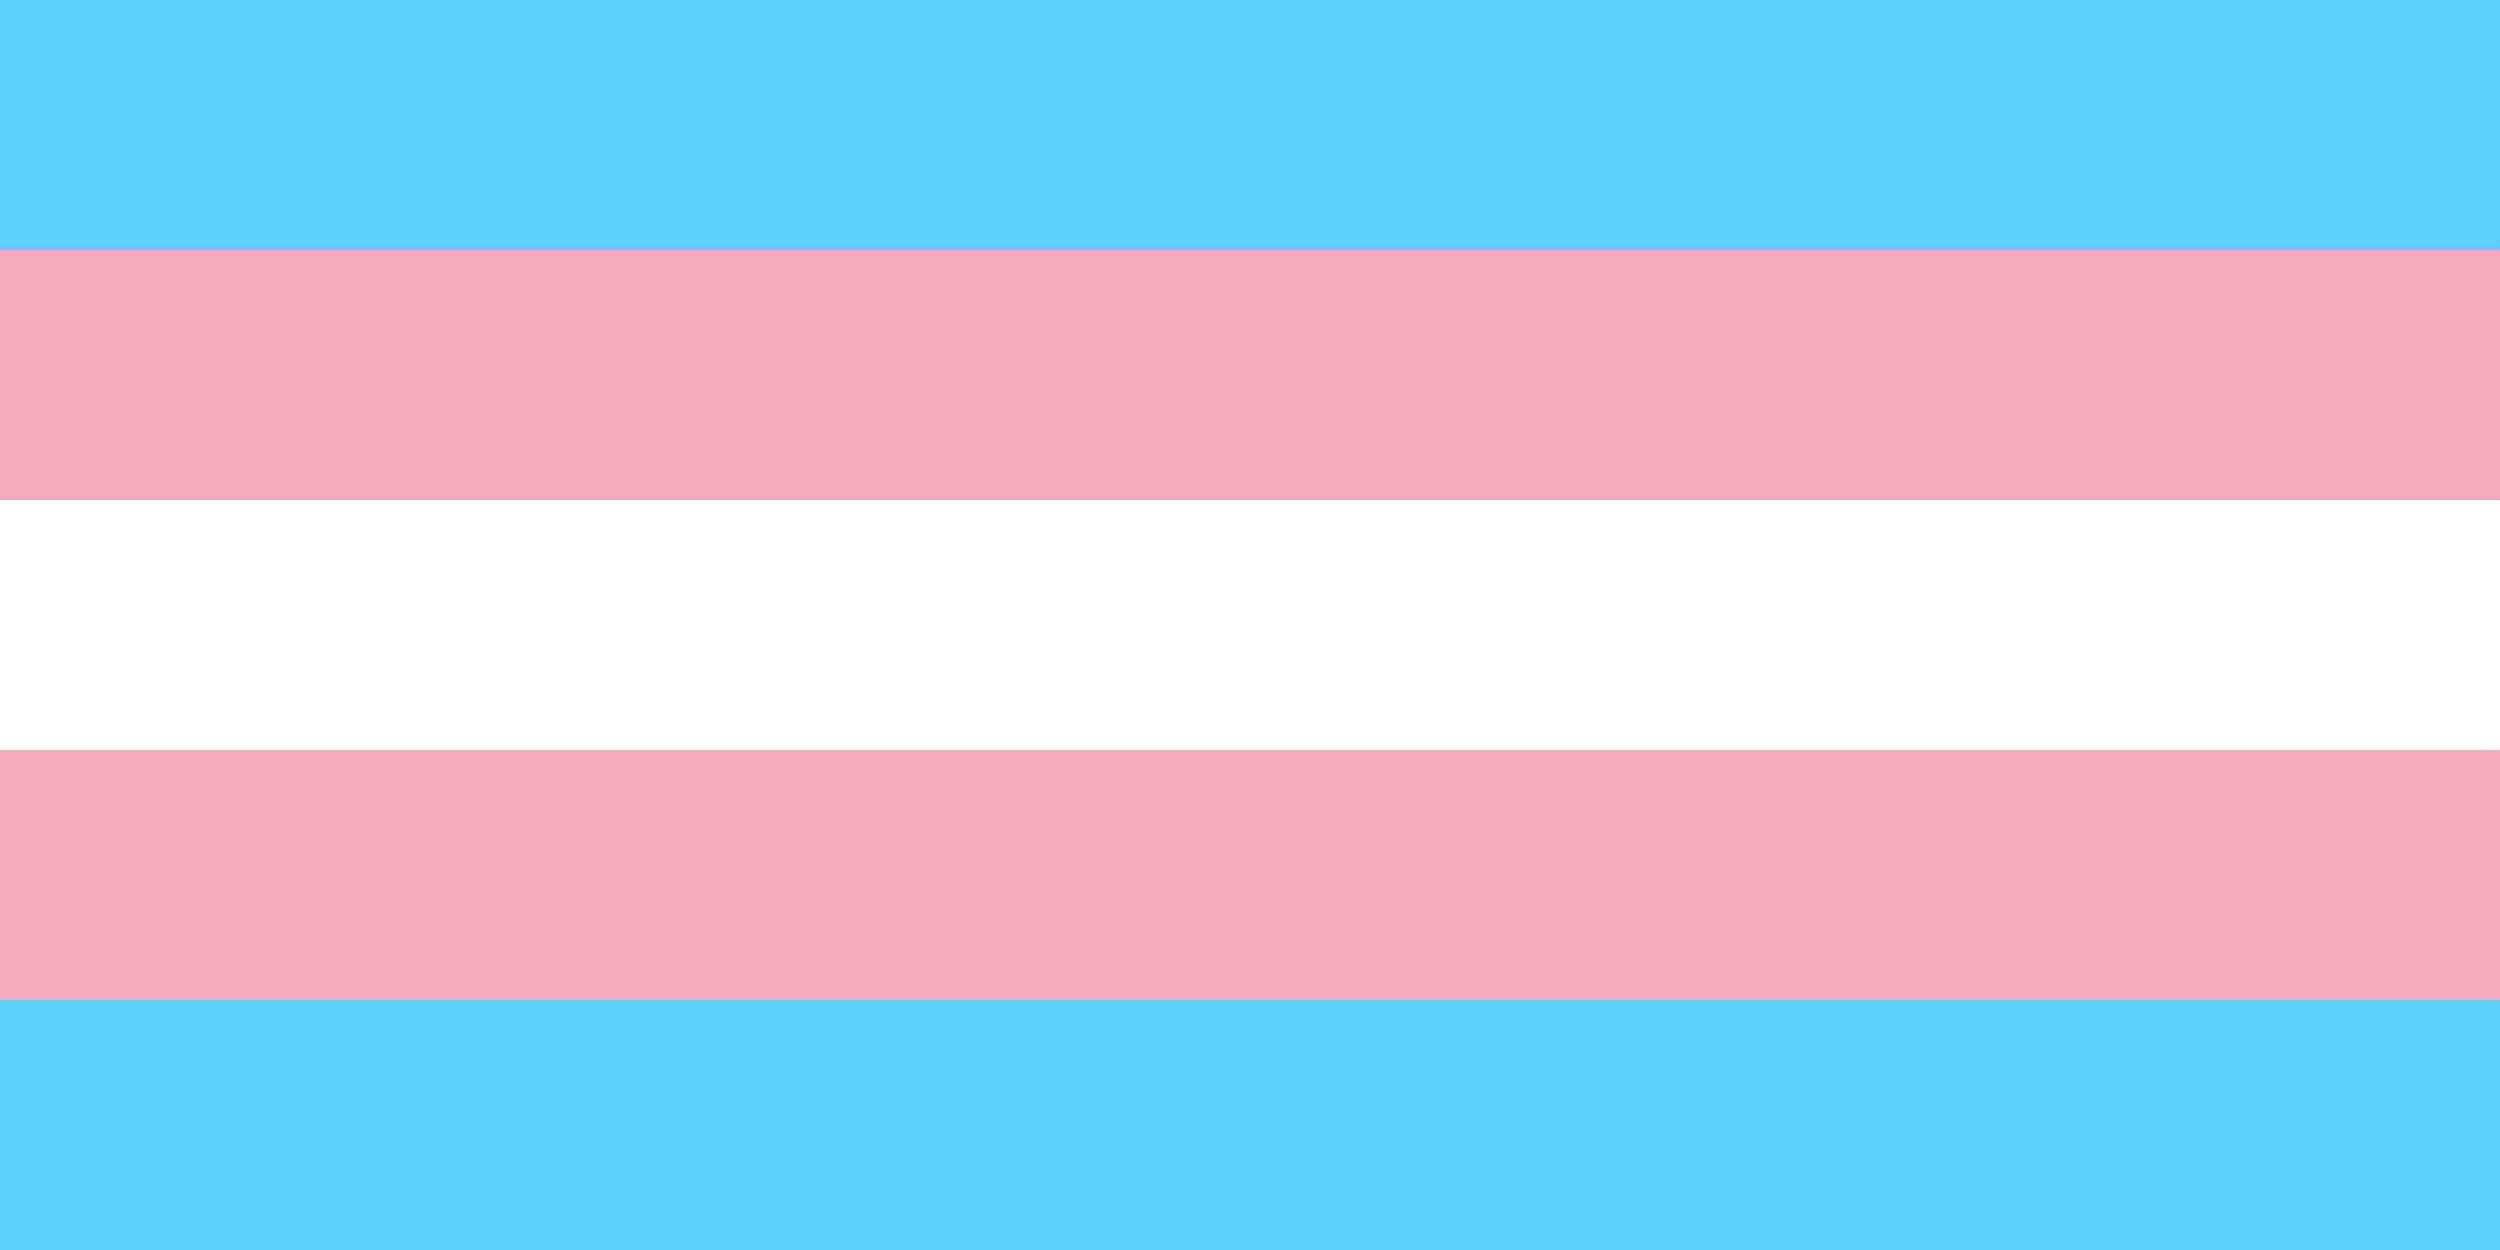
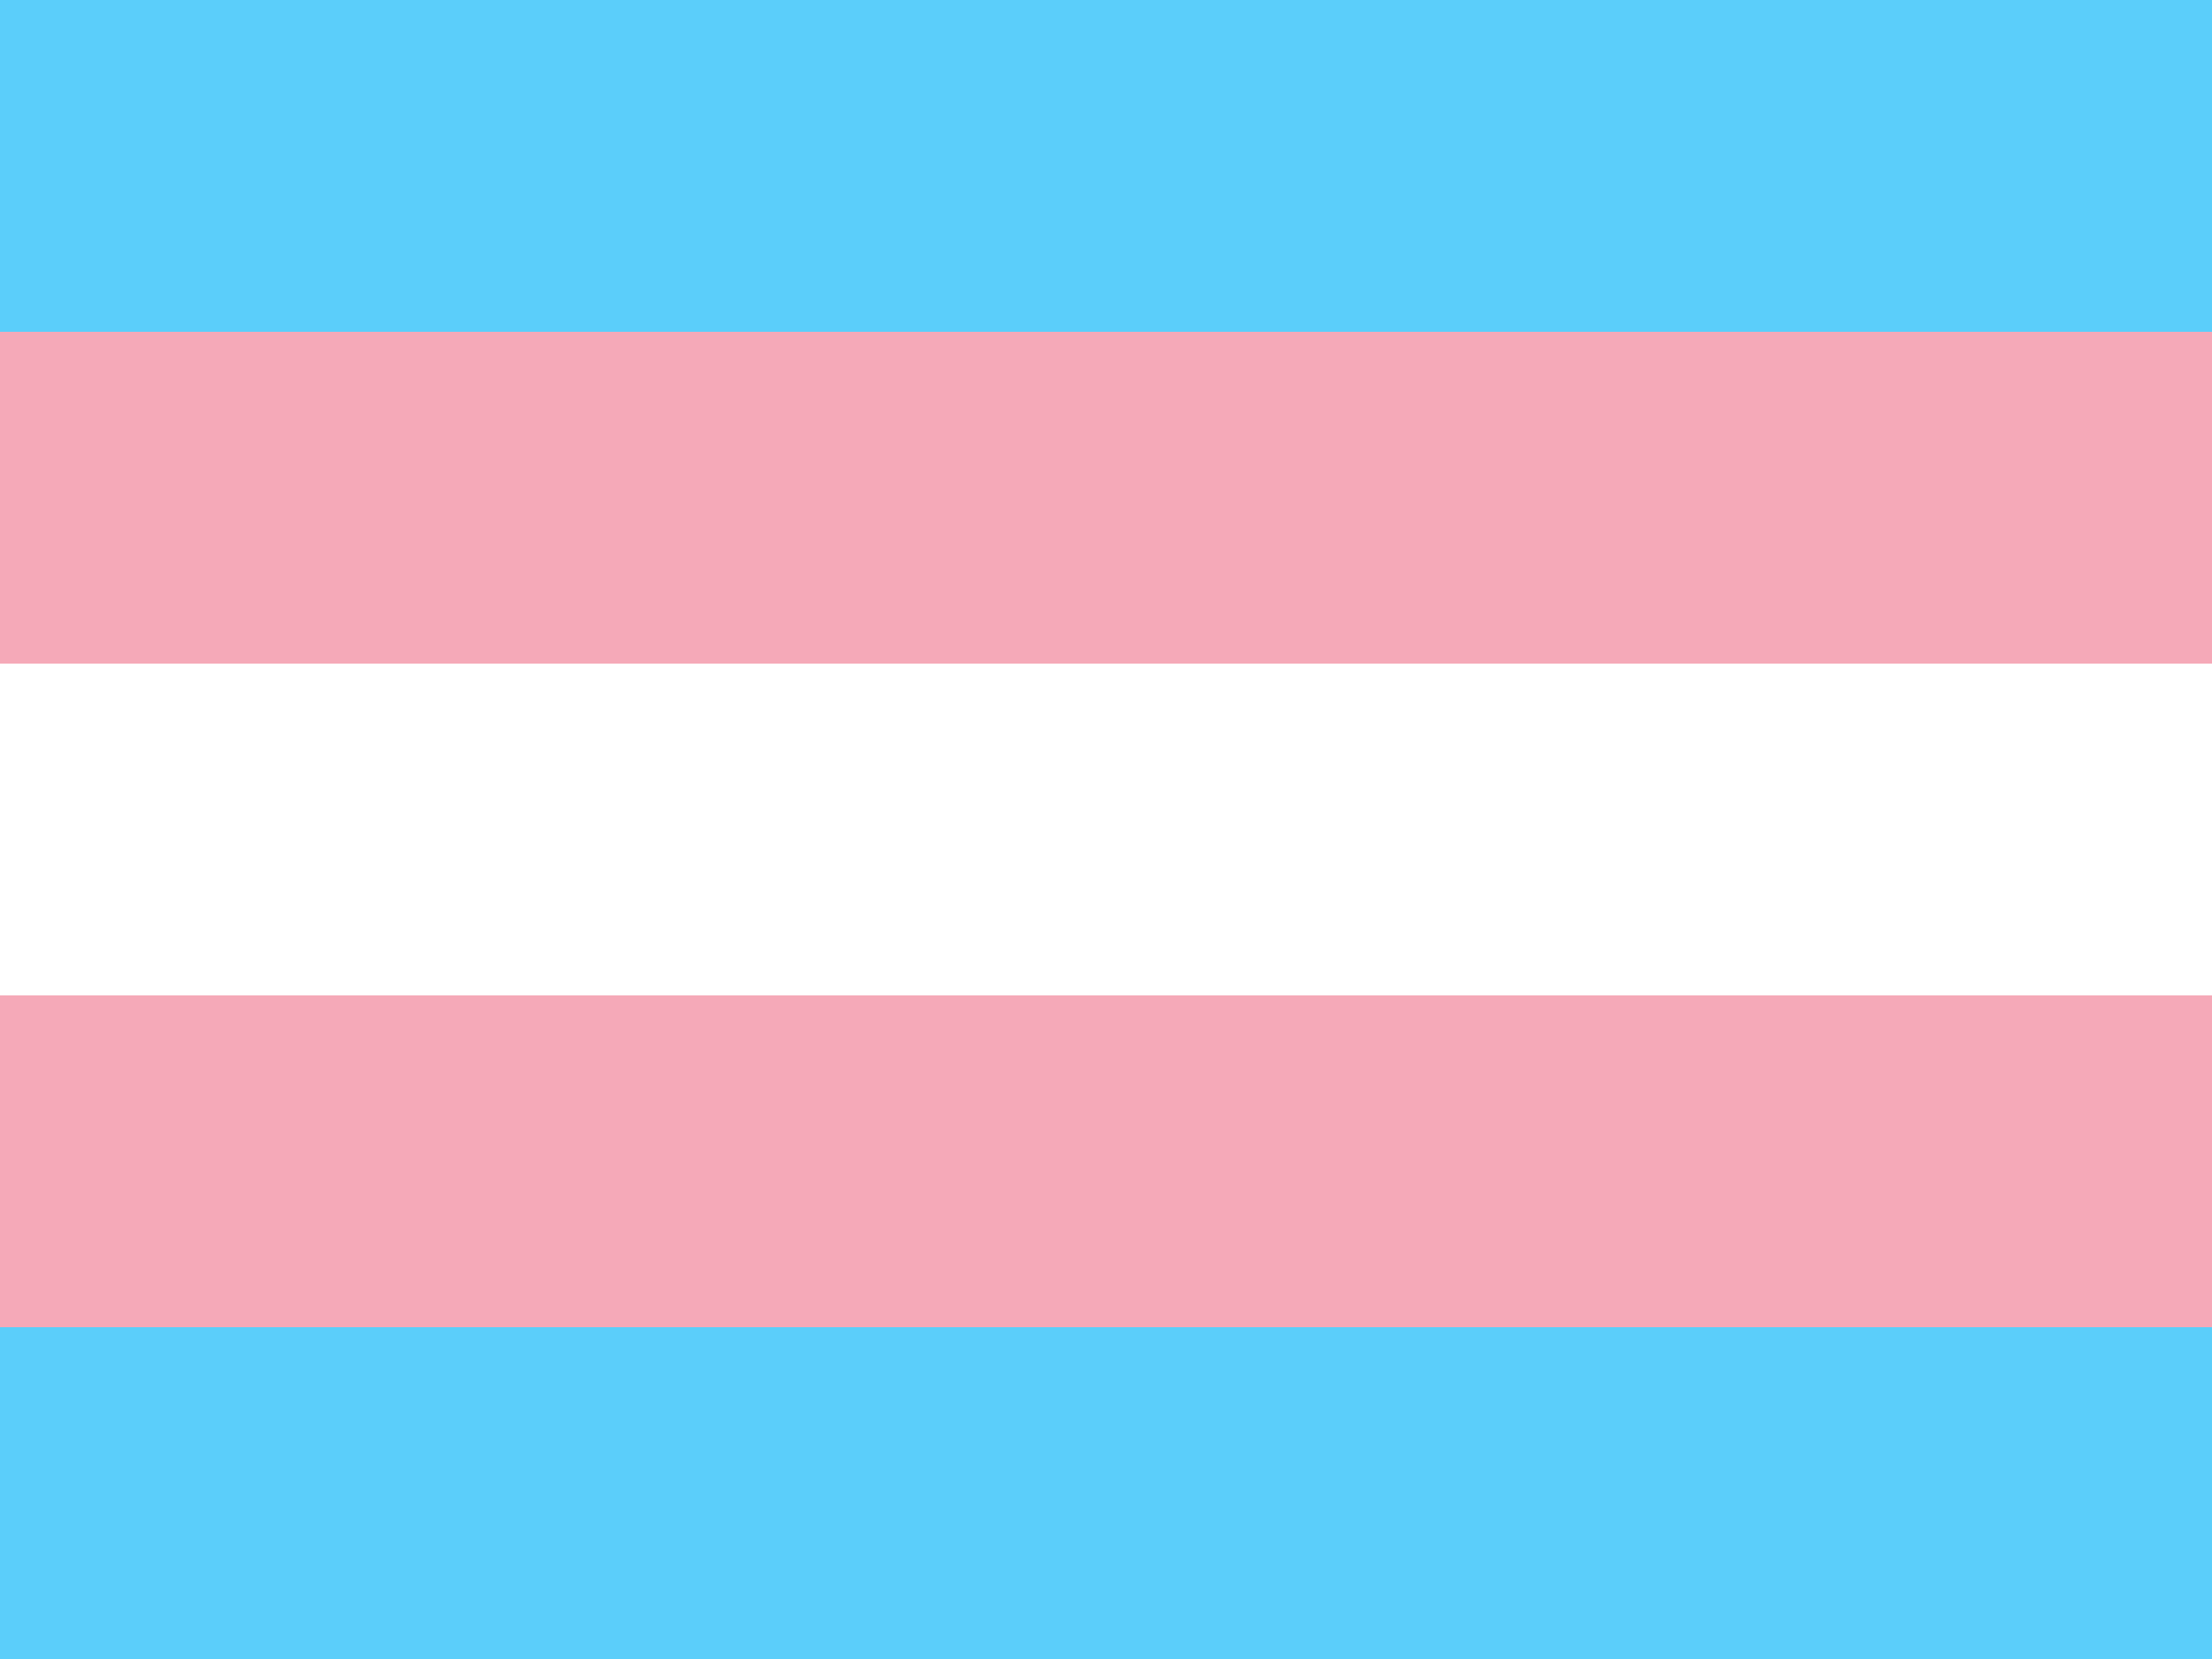
- <svg xmlns="http://www.w3.org/2000/svg" width="600" height="300">
-   <rect fill="#5bcefa" width="600" height="300" />
-   <rect fill="#f5a9b8" width="600" height="240" />
-   <rect fill="#ffffff" width="600" height="180" />
-   <rect fill="#f5a9b8" width="600" height="120" />
-   <rect fill="#5bcefa" width="600" height="60" />
+ <svg xmlns="http://www.w3.org/2000/svg" width="400" height="300">
+   <rect fill="#5bcefa" width="400" height="300" />
+   <rect fill="#f5a9b8" width="400" height="240" />
+   <rect fill="#ffffff" width="400" height="180" />
+   <rect fill="#f5a9b8" width="400" height="120" />
+   <rect fill="#5bcefa" width="400" height="60" />
</svg>
